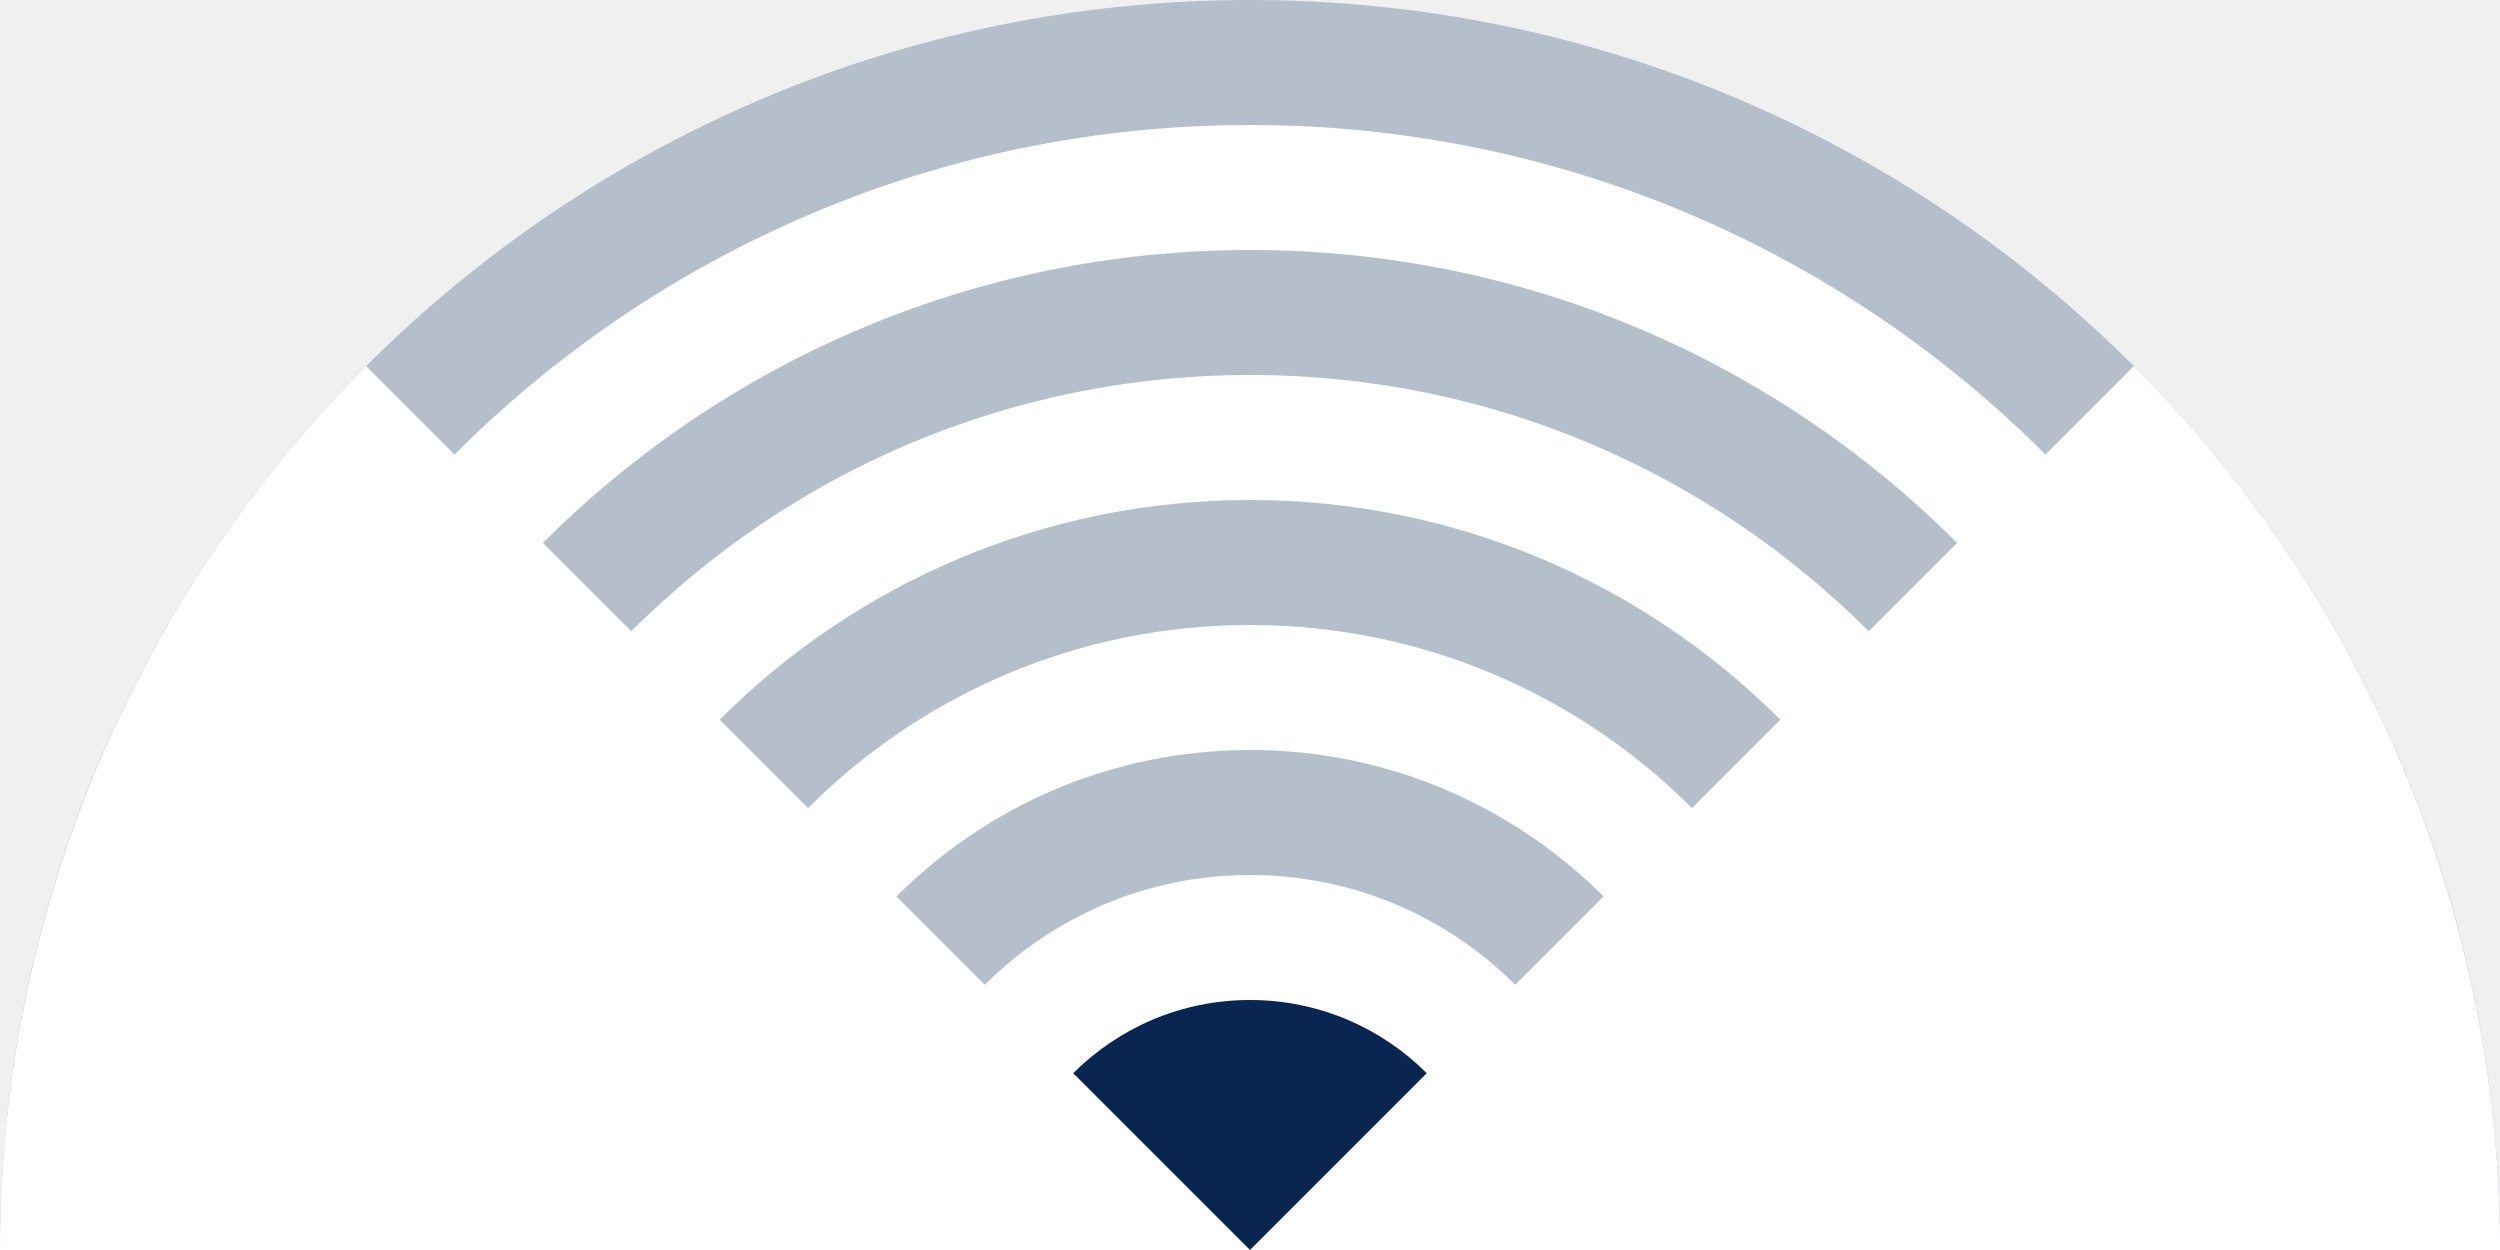
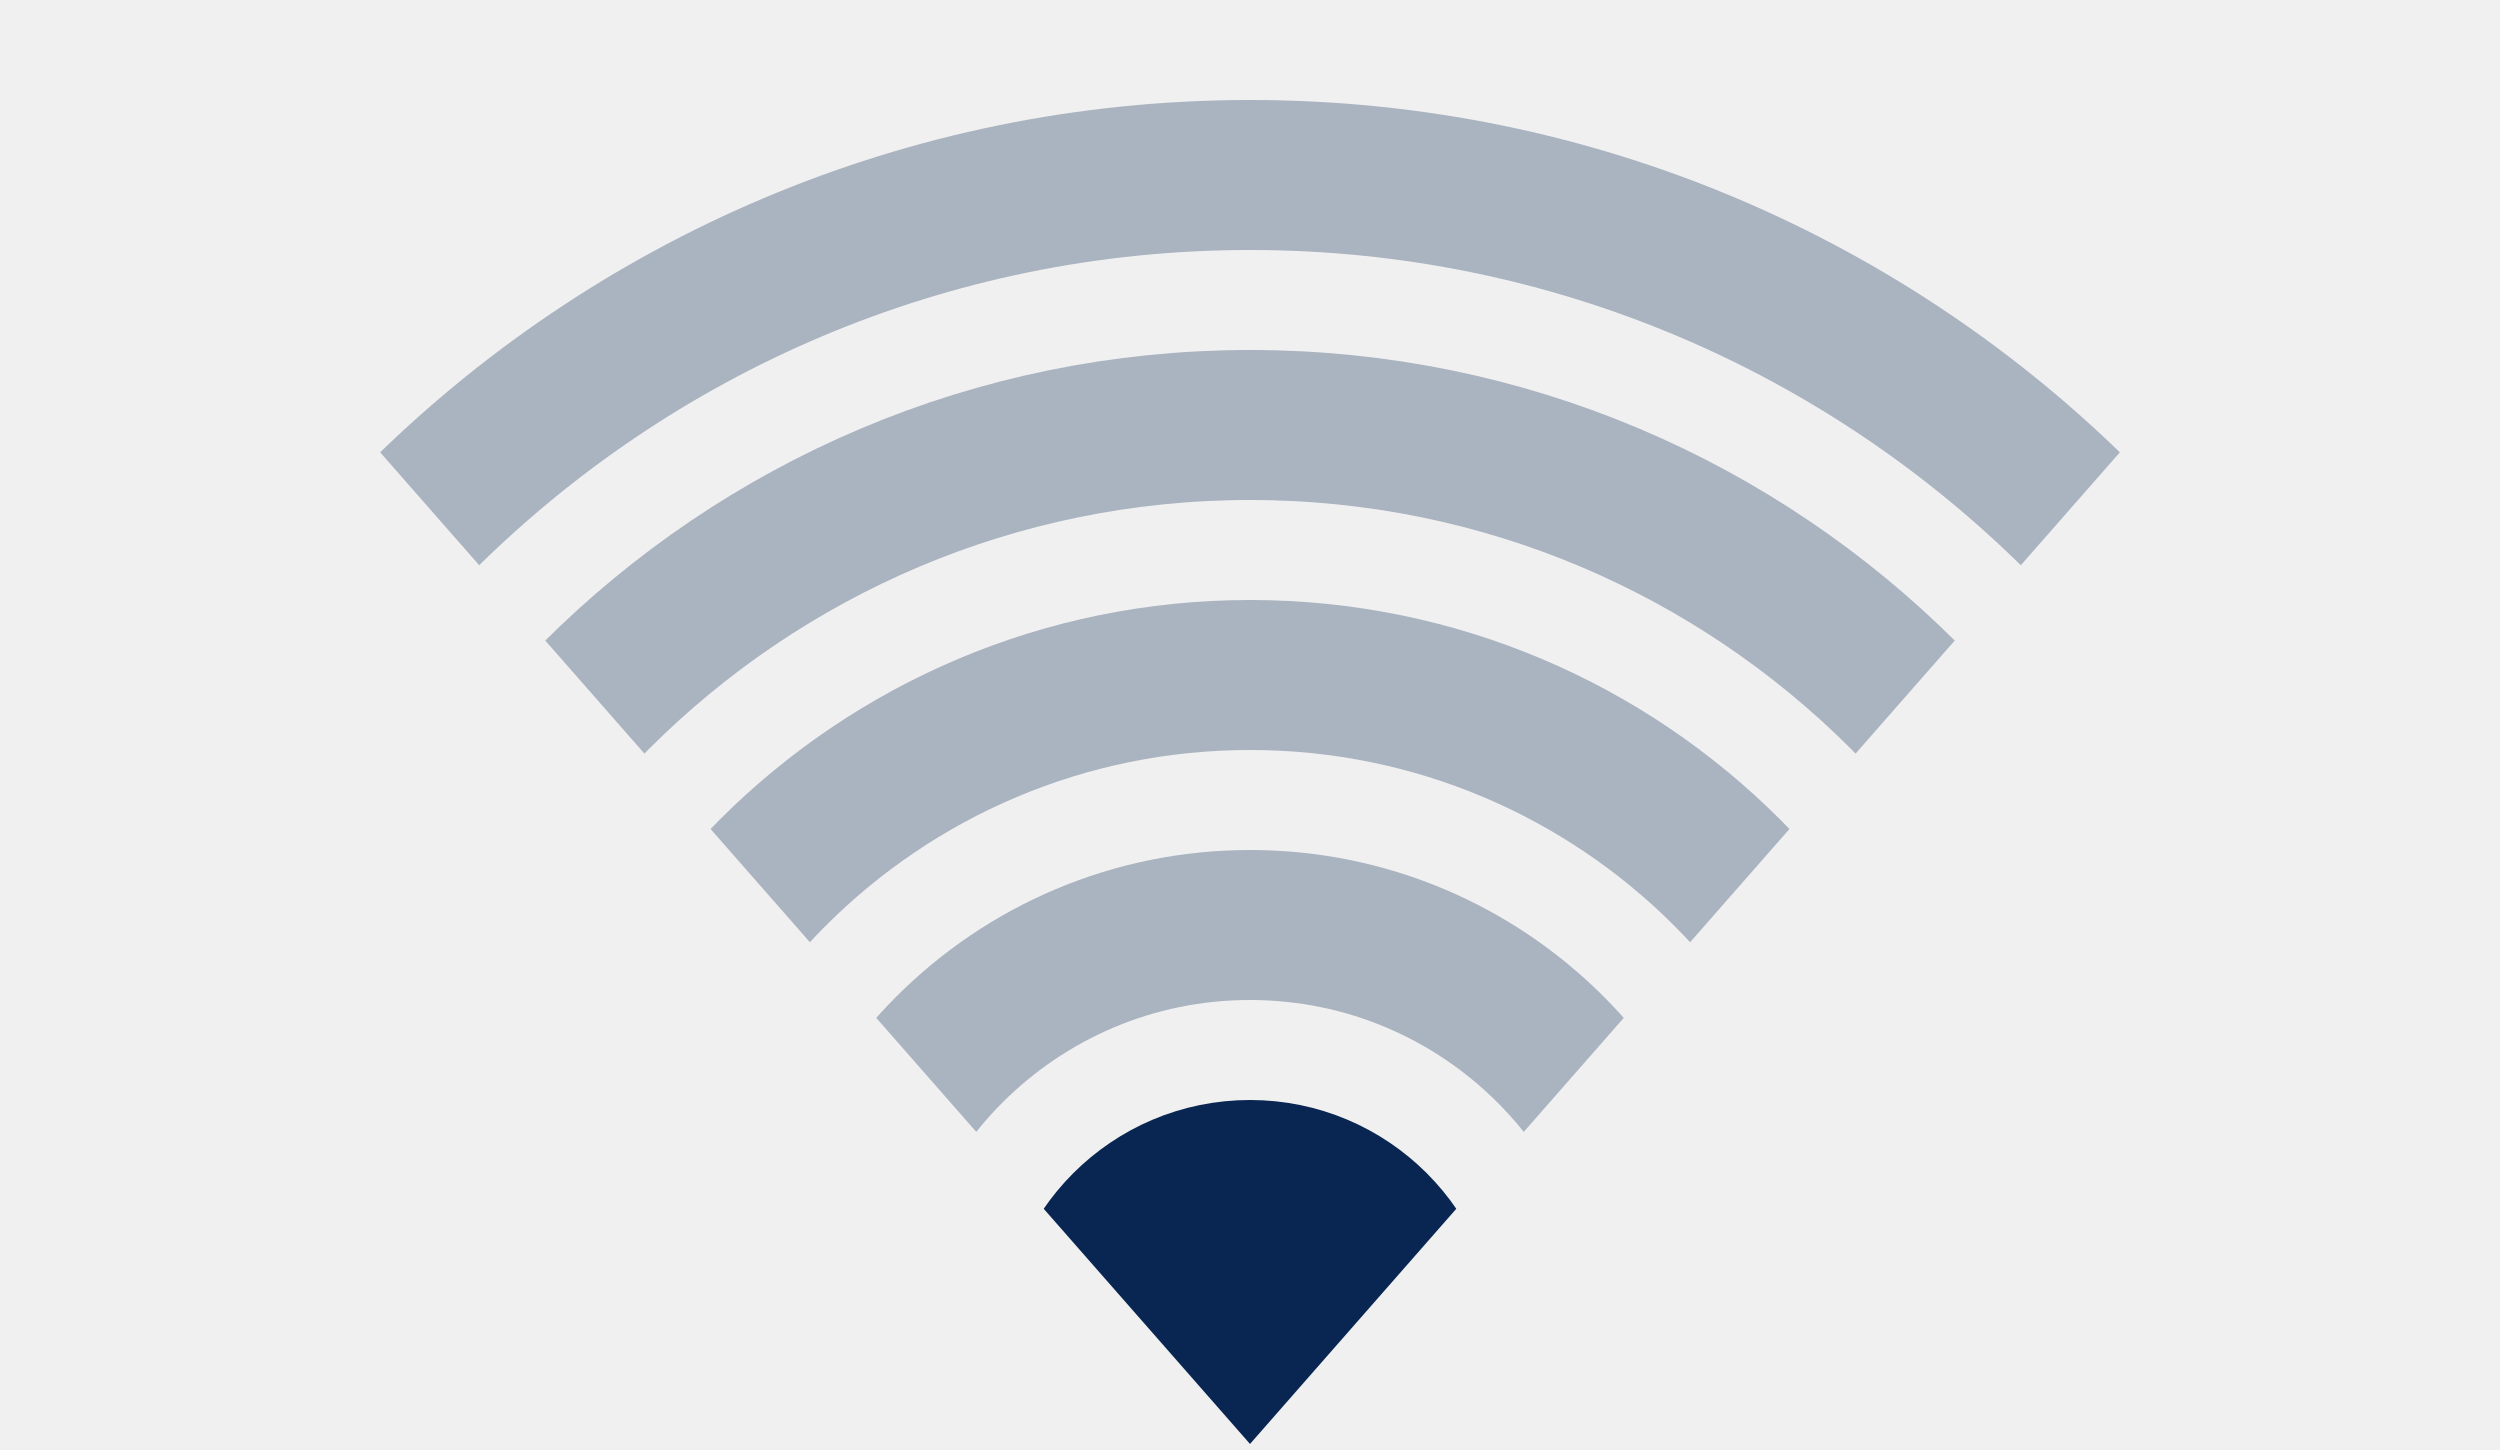
- <svg xmlns="http://www.w3.org/2000/svg" width="60" height="30" viewBox="0 0 60 30" fill="none">
-   <g clip-path="url(#clip0_652_4102)">
-     <circle cx="30" cy="30" r="30" fill="white" />
-     <circle cx="30" cy="30" r="28.5" stroke="#092551" stroke-opacity="0.3" stroke-width="3" />
-     <circle cx="30" cy="30" r="24" fill="white" />
-     <circle cx="30" cy="30" r="22.5" stroke="#092551" stroke-opacity="0.3" stroke-width="3" />
-     <circle cx="30" cy="30" r="18" fill="white" />
-     <circle cx="30" cy="30" r="16.5" stroke="#092551" stroke-opacity="0.3" stroke-width="3" />
-     <circle cx="30" cy="30" r="12" fill="white" />
-     <circle cx="30" cy="30" r="10.5" stroke="#092551" stroke-opacity="0.3" stroke-width="3" />
-     <circle cx="30" cy="30" r="6" fill="#092551" />
-     <path d="M51.213 8.787C55.409 12.982 58.266 18.328 59.424 24.147C60.581 29.967 59.987 35.999 57.716 41.48C55.446 46.962 51.601 51.648 46.667 54.944C41.734 58.24 35.934 60 30 60C24.067 60 18.266 58.24 13.333 54.944C8.399 51.648 4.554 46.962 2.284 41.481C0.013 35.999 -0.581 29.967 0.576 24.147C1.734 18.328 4.591 12.982 8.787 8.787L30 30L51.213 8.787Z" fill="white" />
+ <svg xmlns="http://www.w3.org/2000/svg" width="100" height="58" viewBox="0 0 100 58" fill="none">
+   <mask id="mask0_665_4042" style="mask-type:alpha" maskUnits="userSpaceOnUse" x="-2" y="-1" width="104" height="59">
+     <path d="M100 0L50 57L0 0H100Z" fill="#D9D9D9" stroke="black" />
+   </mask>
+   <g mask="url(#mask0_665_4042)">
+     <circle cx="50" cy="54" r="47" stroke="#092551" stroke-opacity="0.3" stroke-width="6" />
+     <circle cx="50" cy="54" r="37" stroke="#092551" stroke-opacity="0.3" stroke-width="6" />
+     <circle cx="50" cy="54" r="27" stroke="#092551" stroke-opacity="0.3" stroke-width="6" />
+     <circle cx="50" cy="54" r="17" stroke="#092551" stroke-opacity="0.3" stroke-width="6" />
+     <circle cx="50" cy="54" r="8.5" fill="#092551" stroke="#092551" stroke-width="3" />
  </g>
-   <defs>
-     <clipPath id="clip0_652_4102">
-       <rect width="60" height="30" fill="white" />
-     </clipPath>
-   </defs>
</svg>
